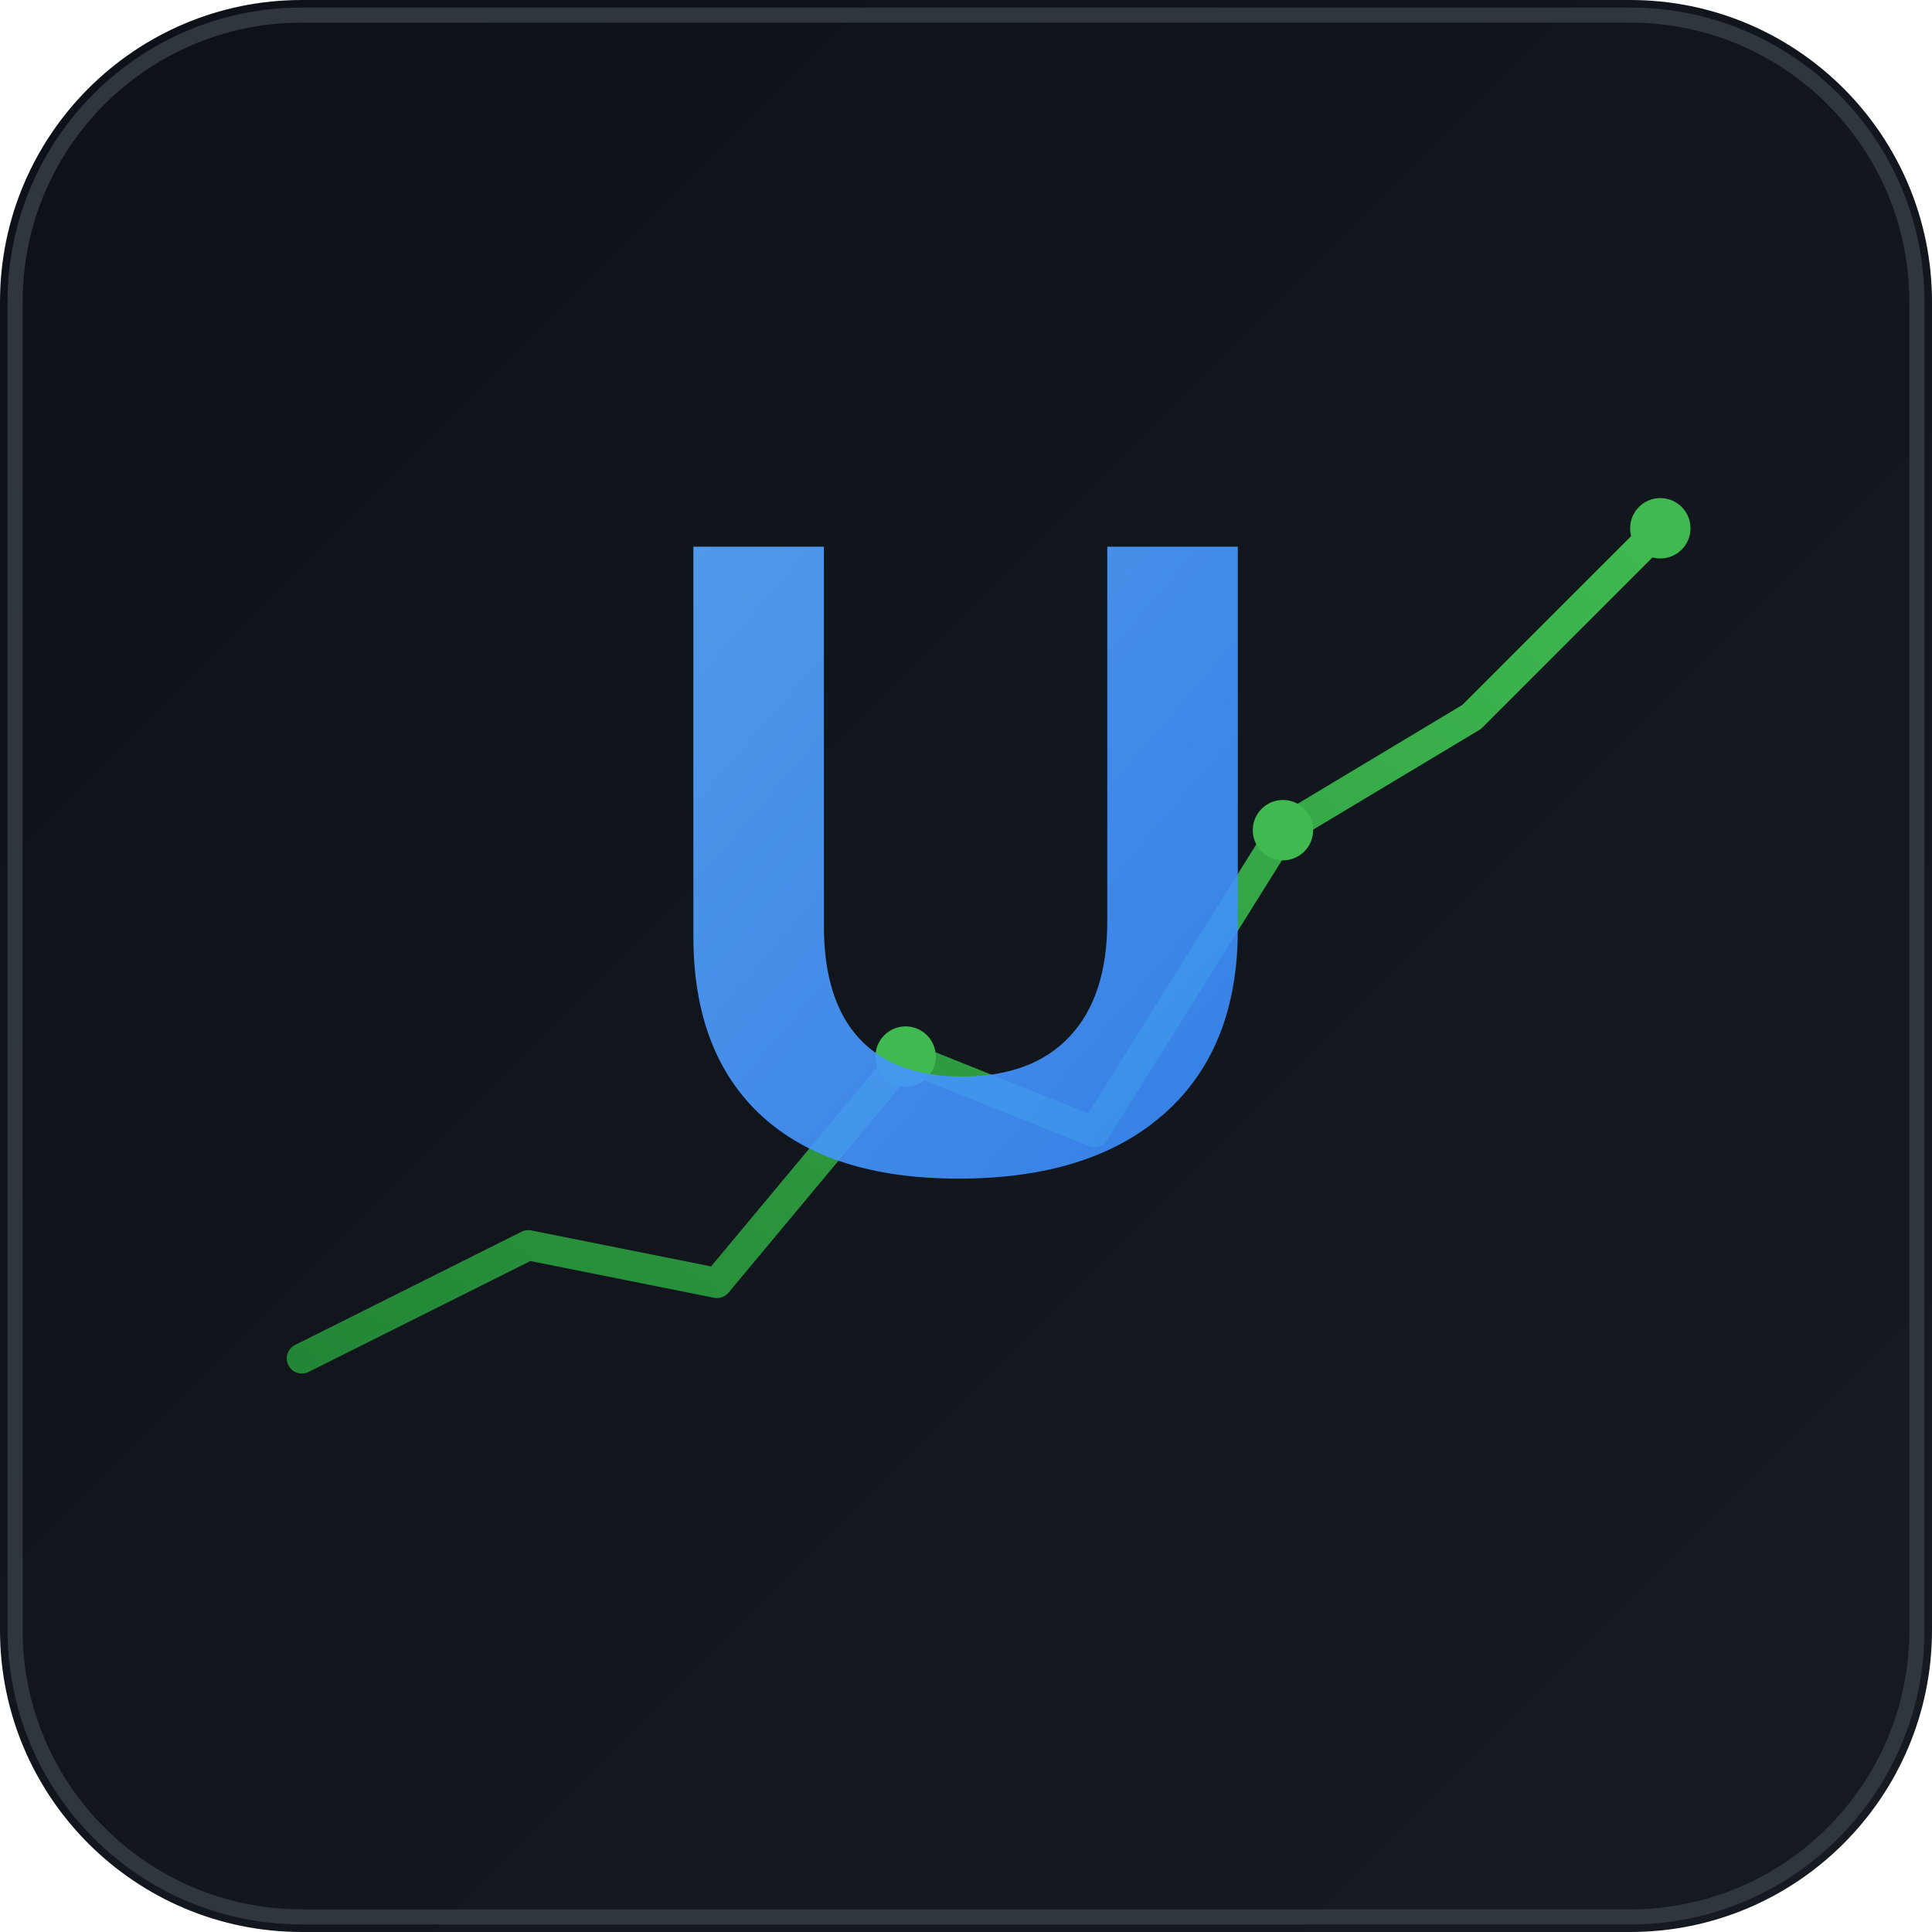
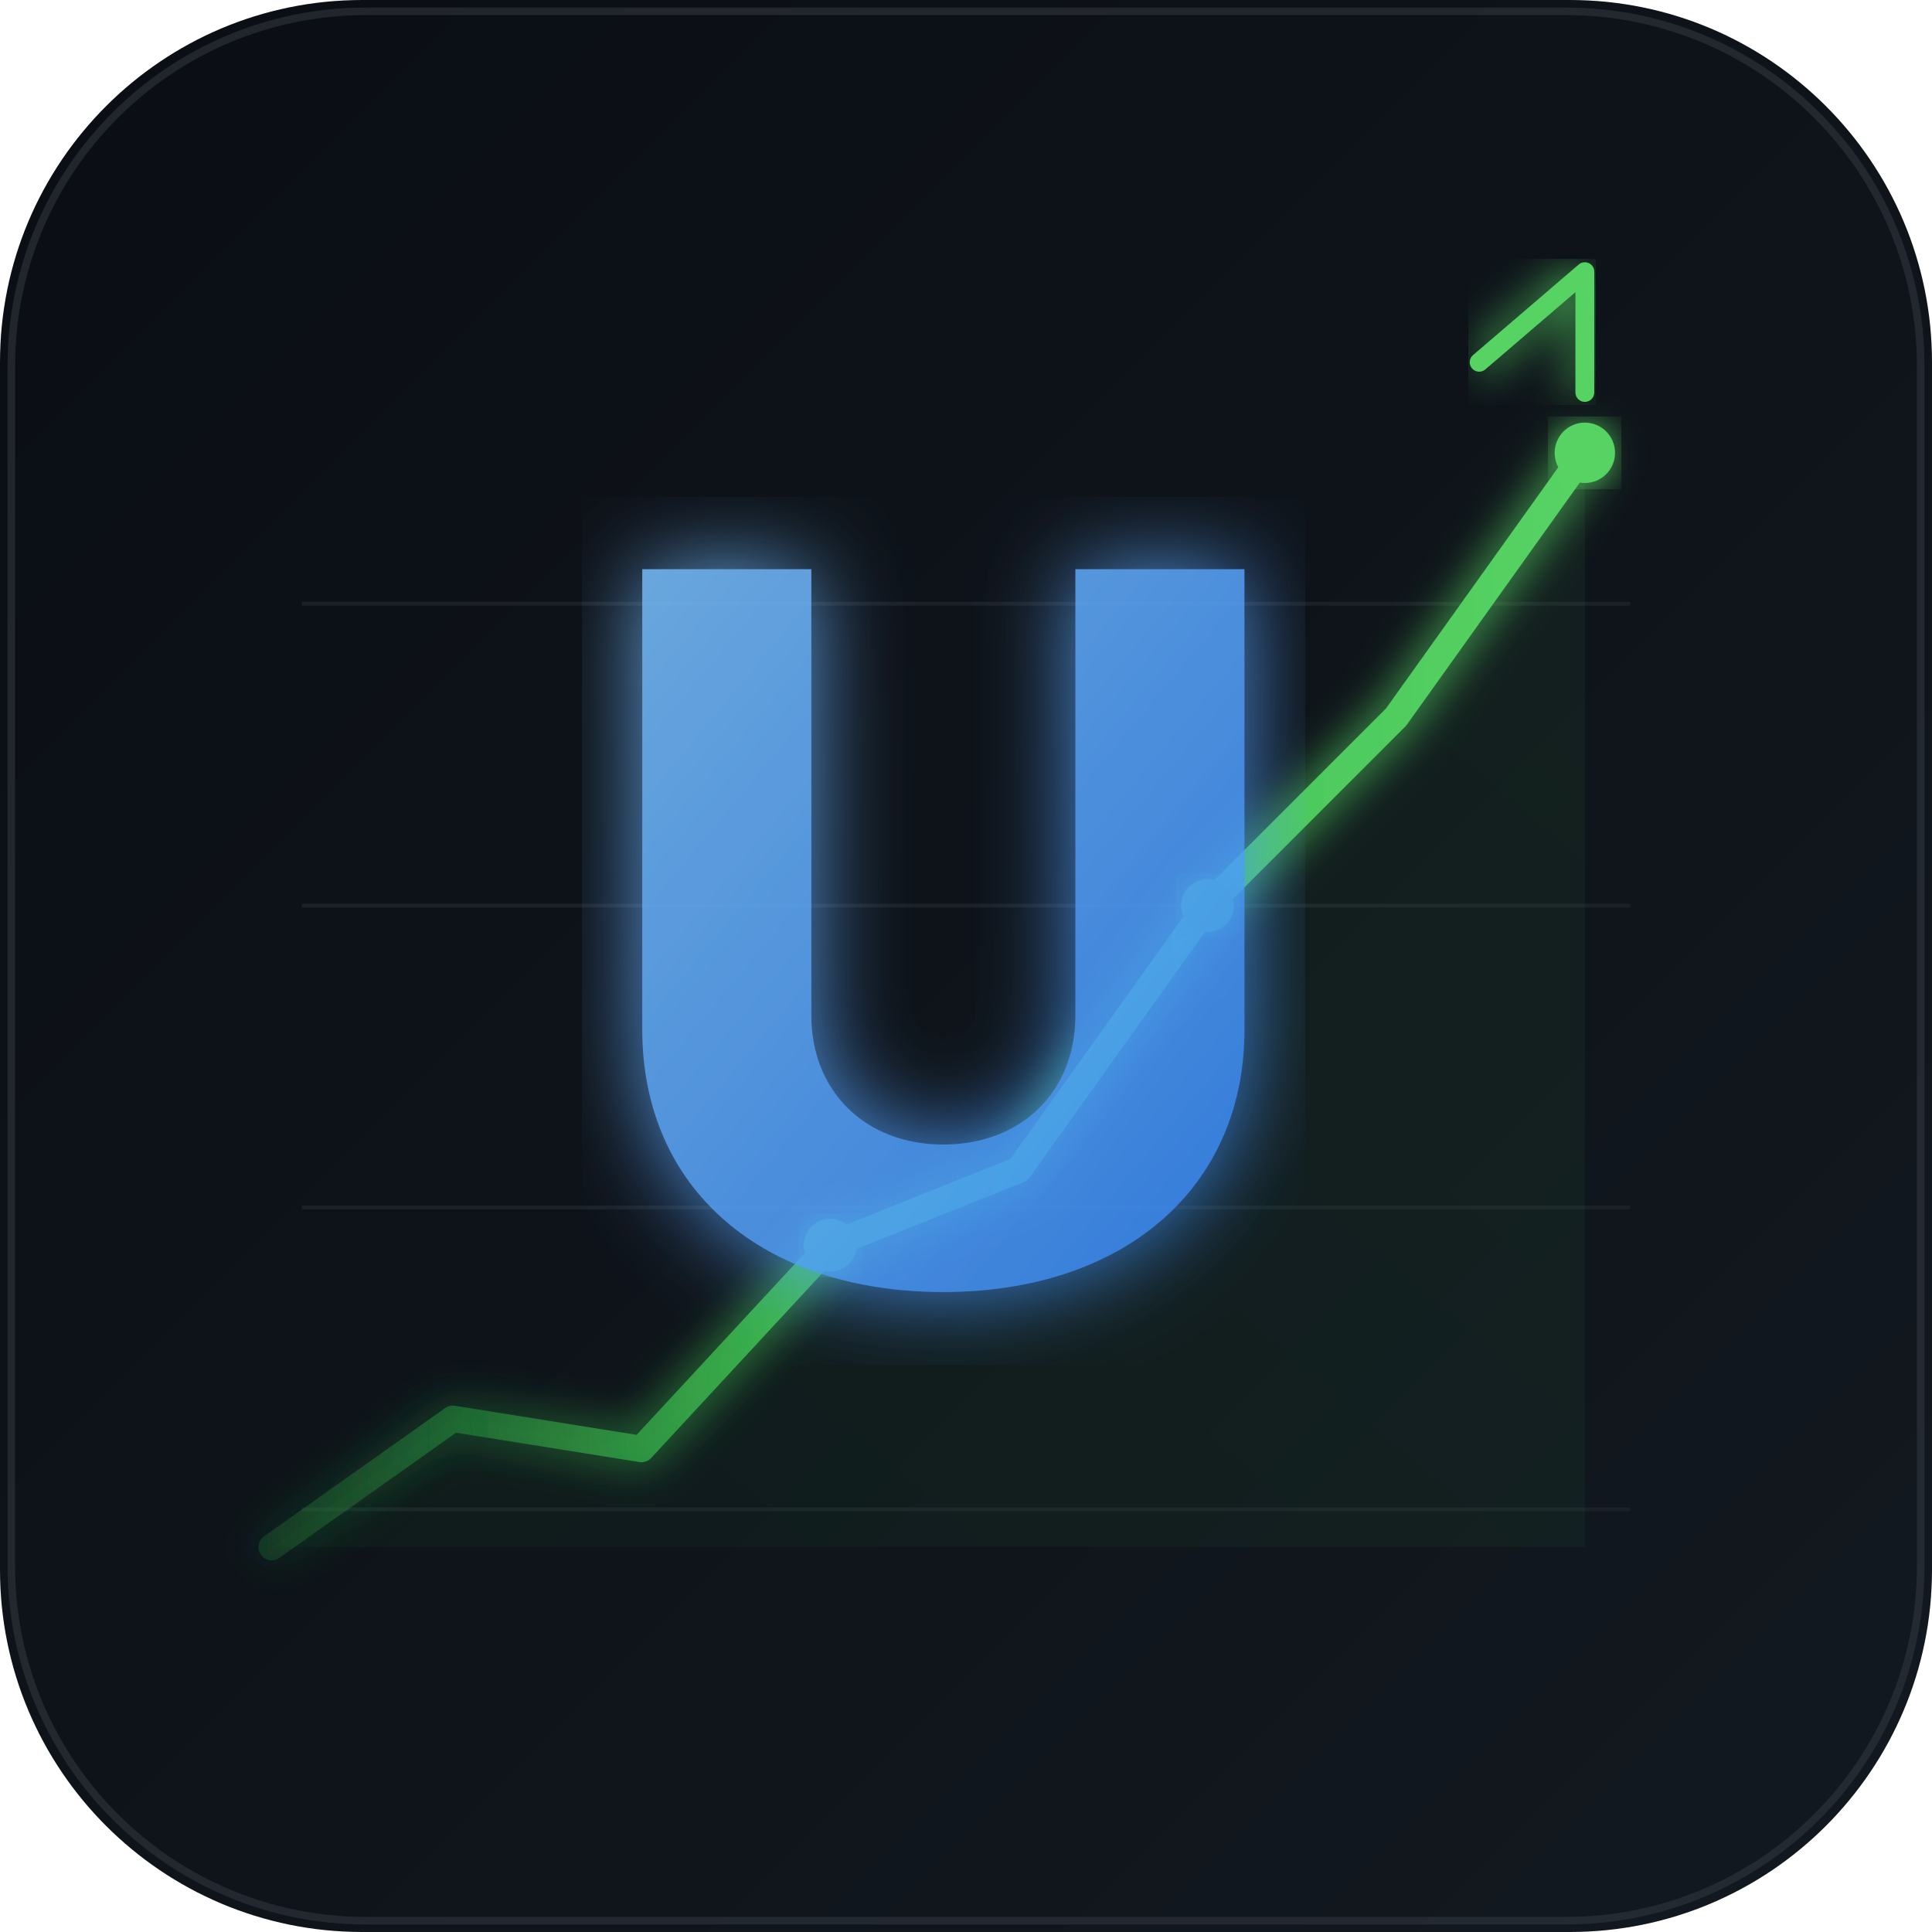
<svg xmlns="http://www.w3.org/2000/svg" viewBox="0 0 256 256" width="256" height="256">
  <defs>
    <linearGradient id="bg" x1="0%" y1="0%" x2="100%" y2="100%">
-       <stop offset="0%" stop-color="#0d1117" />
-       <stop offset="100%" stop-color="#161b22" />
+       <stop offset="0%" stop-color="#0a0e14" />
+       <stop offset="100%" stop-color="#131920" />
    </linearGradient>
-     <linearGradient id="accent" x1="0%" y1="0%" x2="100%" y2="100%">
-       <stop offset="0%" stop-color="#58a6ff" />
+     <linearGradient id="glow-green" x1="0%" y1="100%" x2="100%" y2="0%">
+       <stop offset="0%" stop-color="#1a7f37" />
+       <stop offset="100%" stop-color="#56d364" />
+     </linearGradient>
+     <linearGradient id="glow-blue" x1="0%" y1="0%" x2="100%" y2="100%">
+       <stop offset="0%" stop-color="#79c0ff" />
      <stop offset="100%" stop-color="#388bfd" />
    </linearGradient>
-     <linearGradient id="green" x1="0%" y1="100%" x2="100%" y2="0%">
-       <stop offset="0%" stop-color="#238636" />
-       <stop offset="100%" stop-color="#3fb950" />
+     <linearGradient id="line-fade" x1="0%" y1="0%" x2="100%" y2="0%">
+       <stop offset="0%" stop-color="#1a7f37" stop-opacity="0.3" />
+       <stop offset="40%" stop-color="#3fb950" />
+       <stop offset="100%" stop-color="#56d364" />
    </linearGradient>
+     <filter id="glow">
+       <feGaussianBlur stdDeviation="3" result="blur" />
+       <feMerge>
+         <feMergeNode in="blur" />
+         <feMergeNode in="SourceGraphic" />
+       </feMerge>
+     </filter>
+     <filter id="text-glow">
+       <feGaussianBlur stdDeviation="6" result="blur" />
+       <feMerge>
+         <feMergeNode in="blur" />
+         <feMergeNode in="SourceGraphic" />
+       </feMerge>
+     </filter>
  </defs>
-   <rect width="256" height="256" rx="40" fill="url(#bg)" />
-   <rect x="2" y="2" width="252" height="252" rx="38" fill="none" stroke="#30363d" stroke-width="2" />
-   <polyline points="40,180 70,165 95,170 120,140 145,150 170,110 195,95 220,70" fill="none" stroke="url(#green)" stroke-width="4" stroke-linecap="round" stroke-linejoin="round" />
-   <circle cx="120" cy="140" r="4" fill="#3fb950" />
-   <circle cx="170" cy="110" r="4" fill="#3fb950" />
-   <circle cx="220" cy="70" r="4" fill="#3fb950" />
-   <text x="128" y="155" text-anchor="middle" font-family="Segoe UI, Arial, sans-serif" font-weight="700" font-size="120" fill="url(#accent)" opacity="0.9">U</text>
+   <rect width="256" height="256" rx="48" fill="url(#bg)" />
+   <line x1="40" y1="80" x2="216" y2="80" stroke="#1c2128" stroke-width="0.5" />
+   <line x1="40" y1="120" x2="216" y2="120" stroke="#1c2128" stroke-width="0.5" />
+   <line x1="40" y1="160" x2="216" y2="160" stroke="#1c2128" stroke-width="0.5" />
+   <line x1="40" y1="200" x2="216" y2="200" stroke="#1c2128" stroke-width="0.5" />
+   <polygon points="36,205 60,188 85,192 110,165 135,155 160,120 185,95 210,60 210,205" fill="url(#glow-green)" opacity="0.06" />
+   <polyline points="36,205 60,188 85,192 110,165 135,155 160,120 185,95 210,60" fill="none" stroke="url(#line-fade)" stroke-width="3.5" stroke-linecap="round" stroke-linejoin="round" filter="url(#glow)" />
+   <circle cx="110" cy="165" r="3.5" fill="#3fb950" filter="url(#glow)" />
+   <circle cx="160" cy="120" r="3.5" fill="#3fb950" filter="url(#glow)" />
+   <circle cx="210" cy="60" r="4" fill="#56d364" filter="url(#glow)" />
+   <text x="125" y="170" text-anchor="middle" font-family="Segoe UI, Inter, Arial, sans-serif" font-weight="800" font-size="130" fill="url(#glow-blue)" opacity="0.85" filter="url(#text-glow)">U</text>
+   <polyline points="196,48 210,36 210,52" fill="none" stroke="#56d364" stroke-width="2.5" stroke-linecap="round" stroke-linejoin="round" filter="url(#glow)" />
+   <rect x="1.5" y="1.5" width="253" height="253" rx="47" fill="none" stroke="#30363d" stroke-width="1" opacity="0.6" />
</svg>
